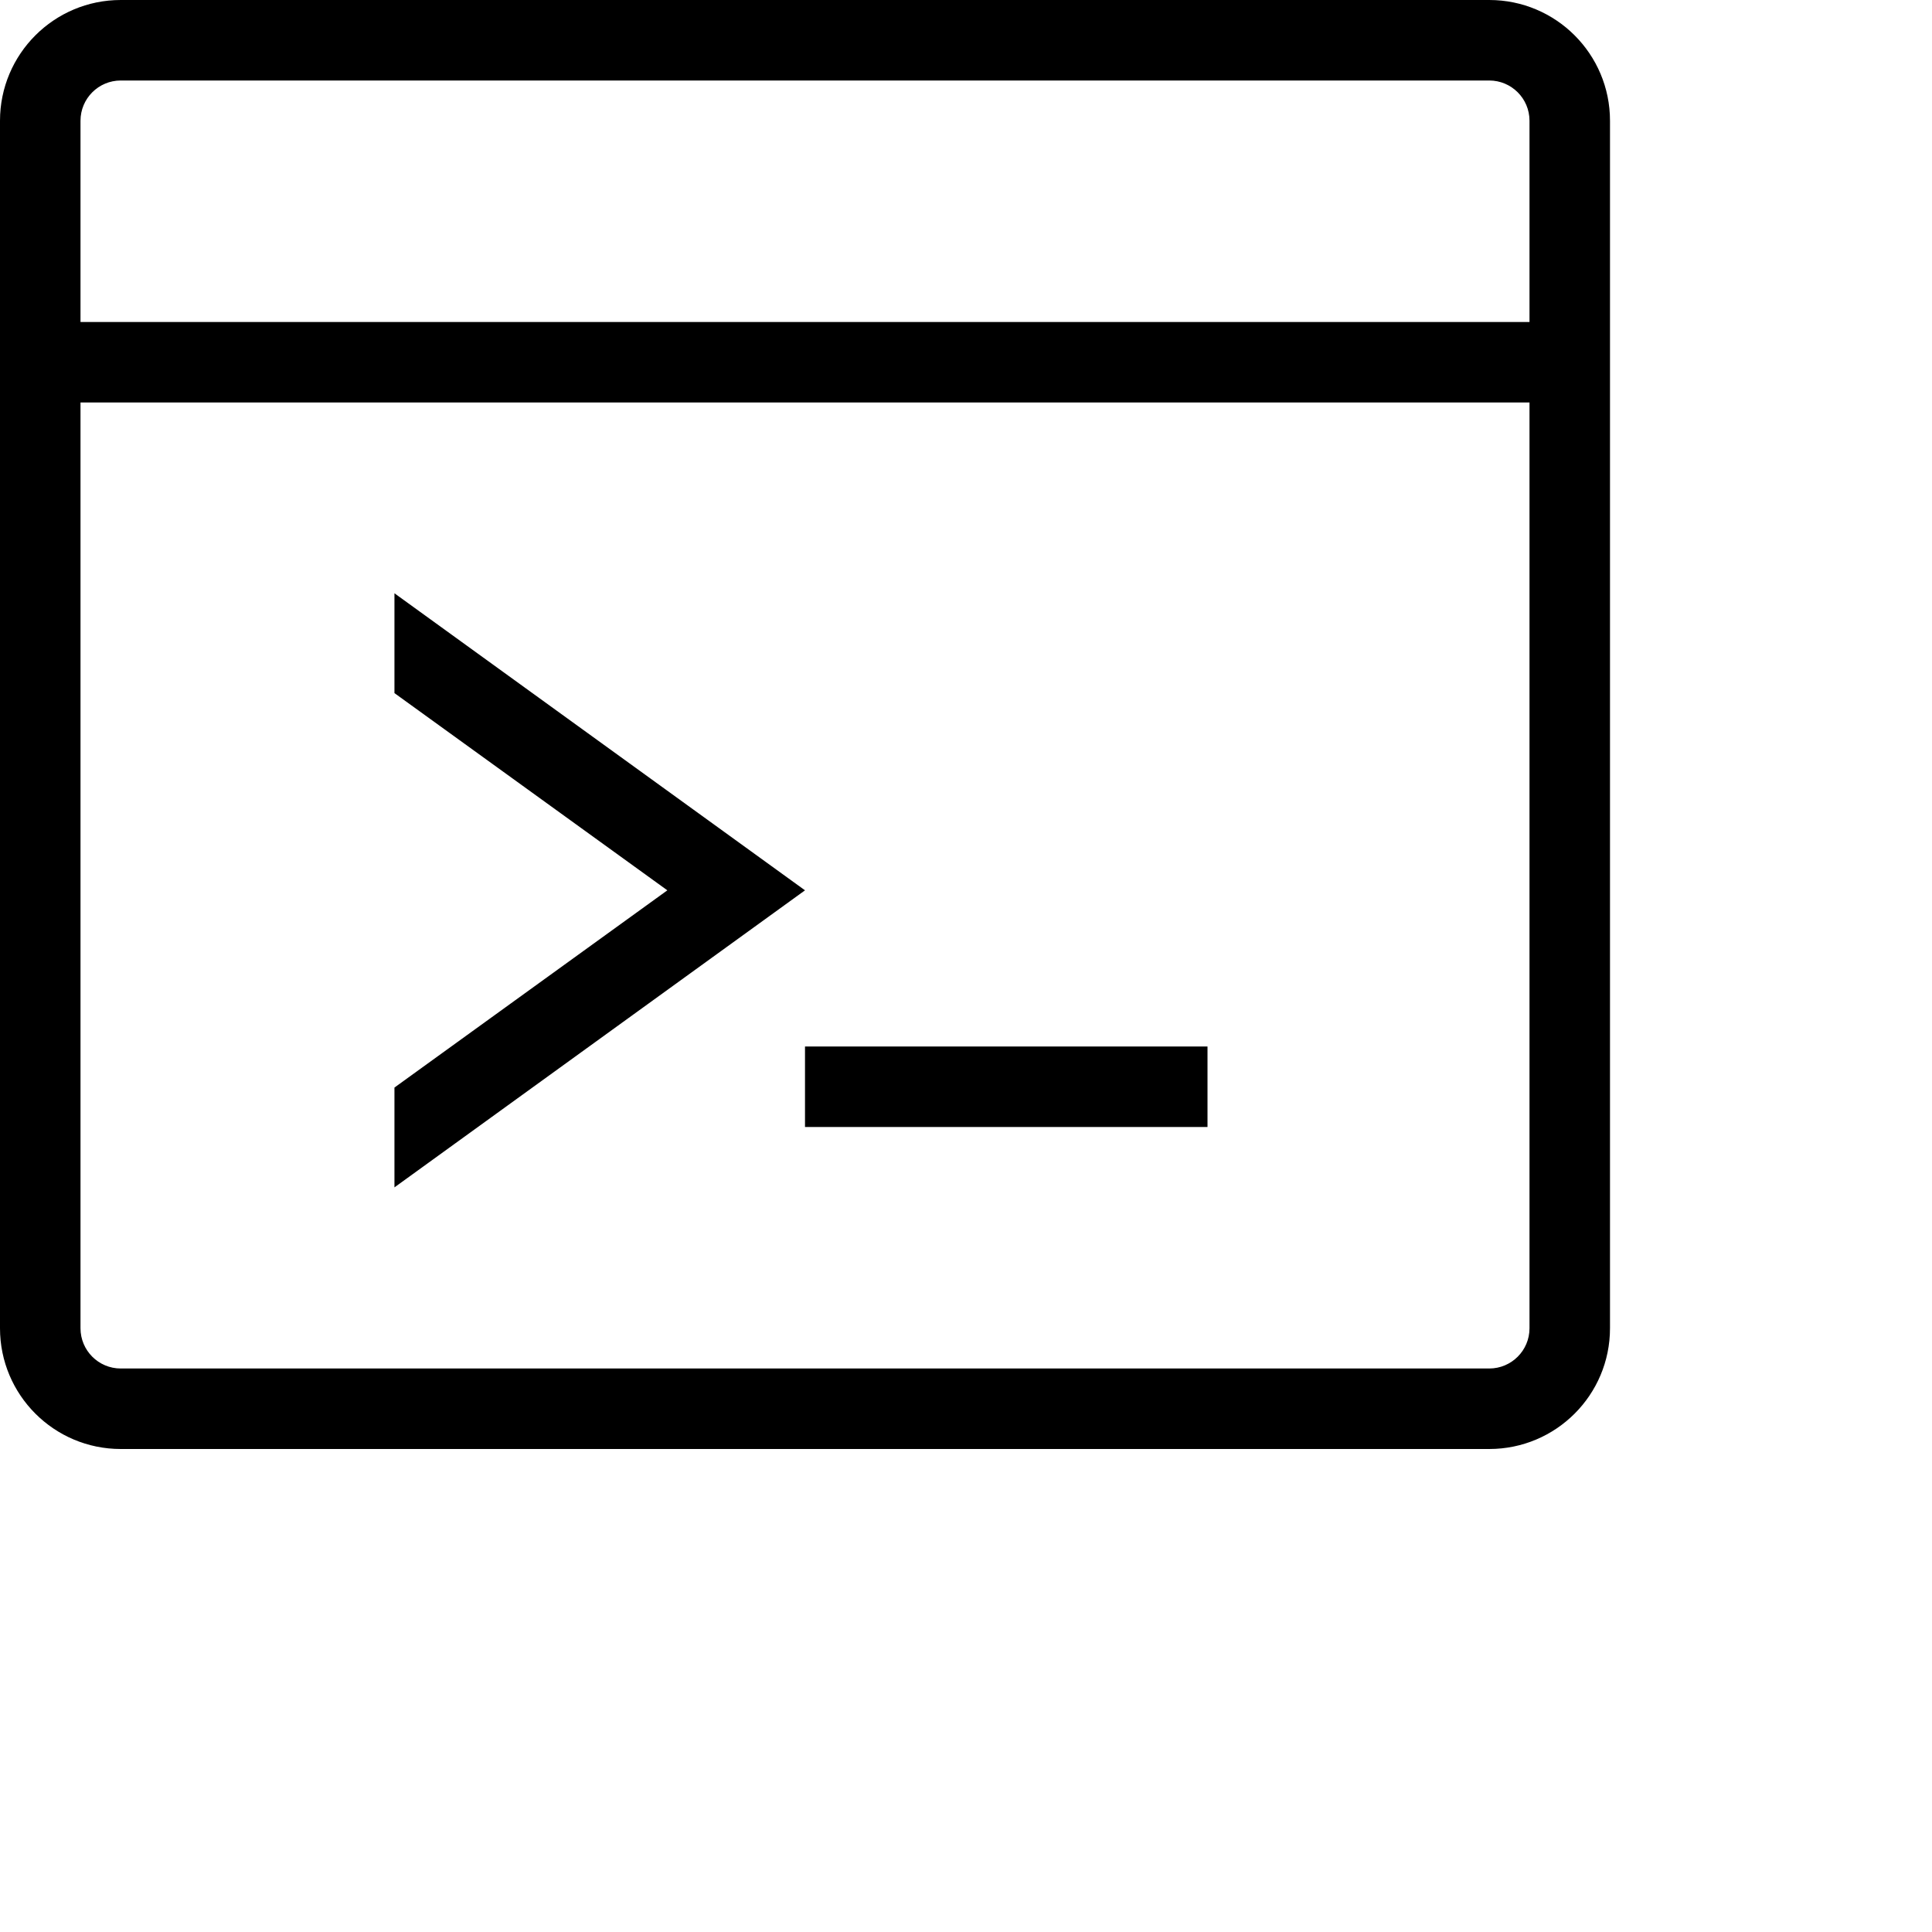
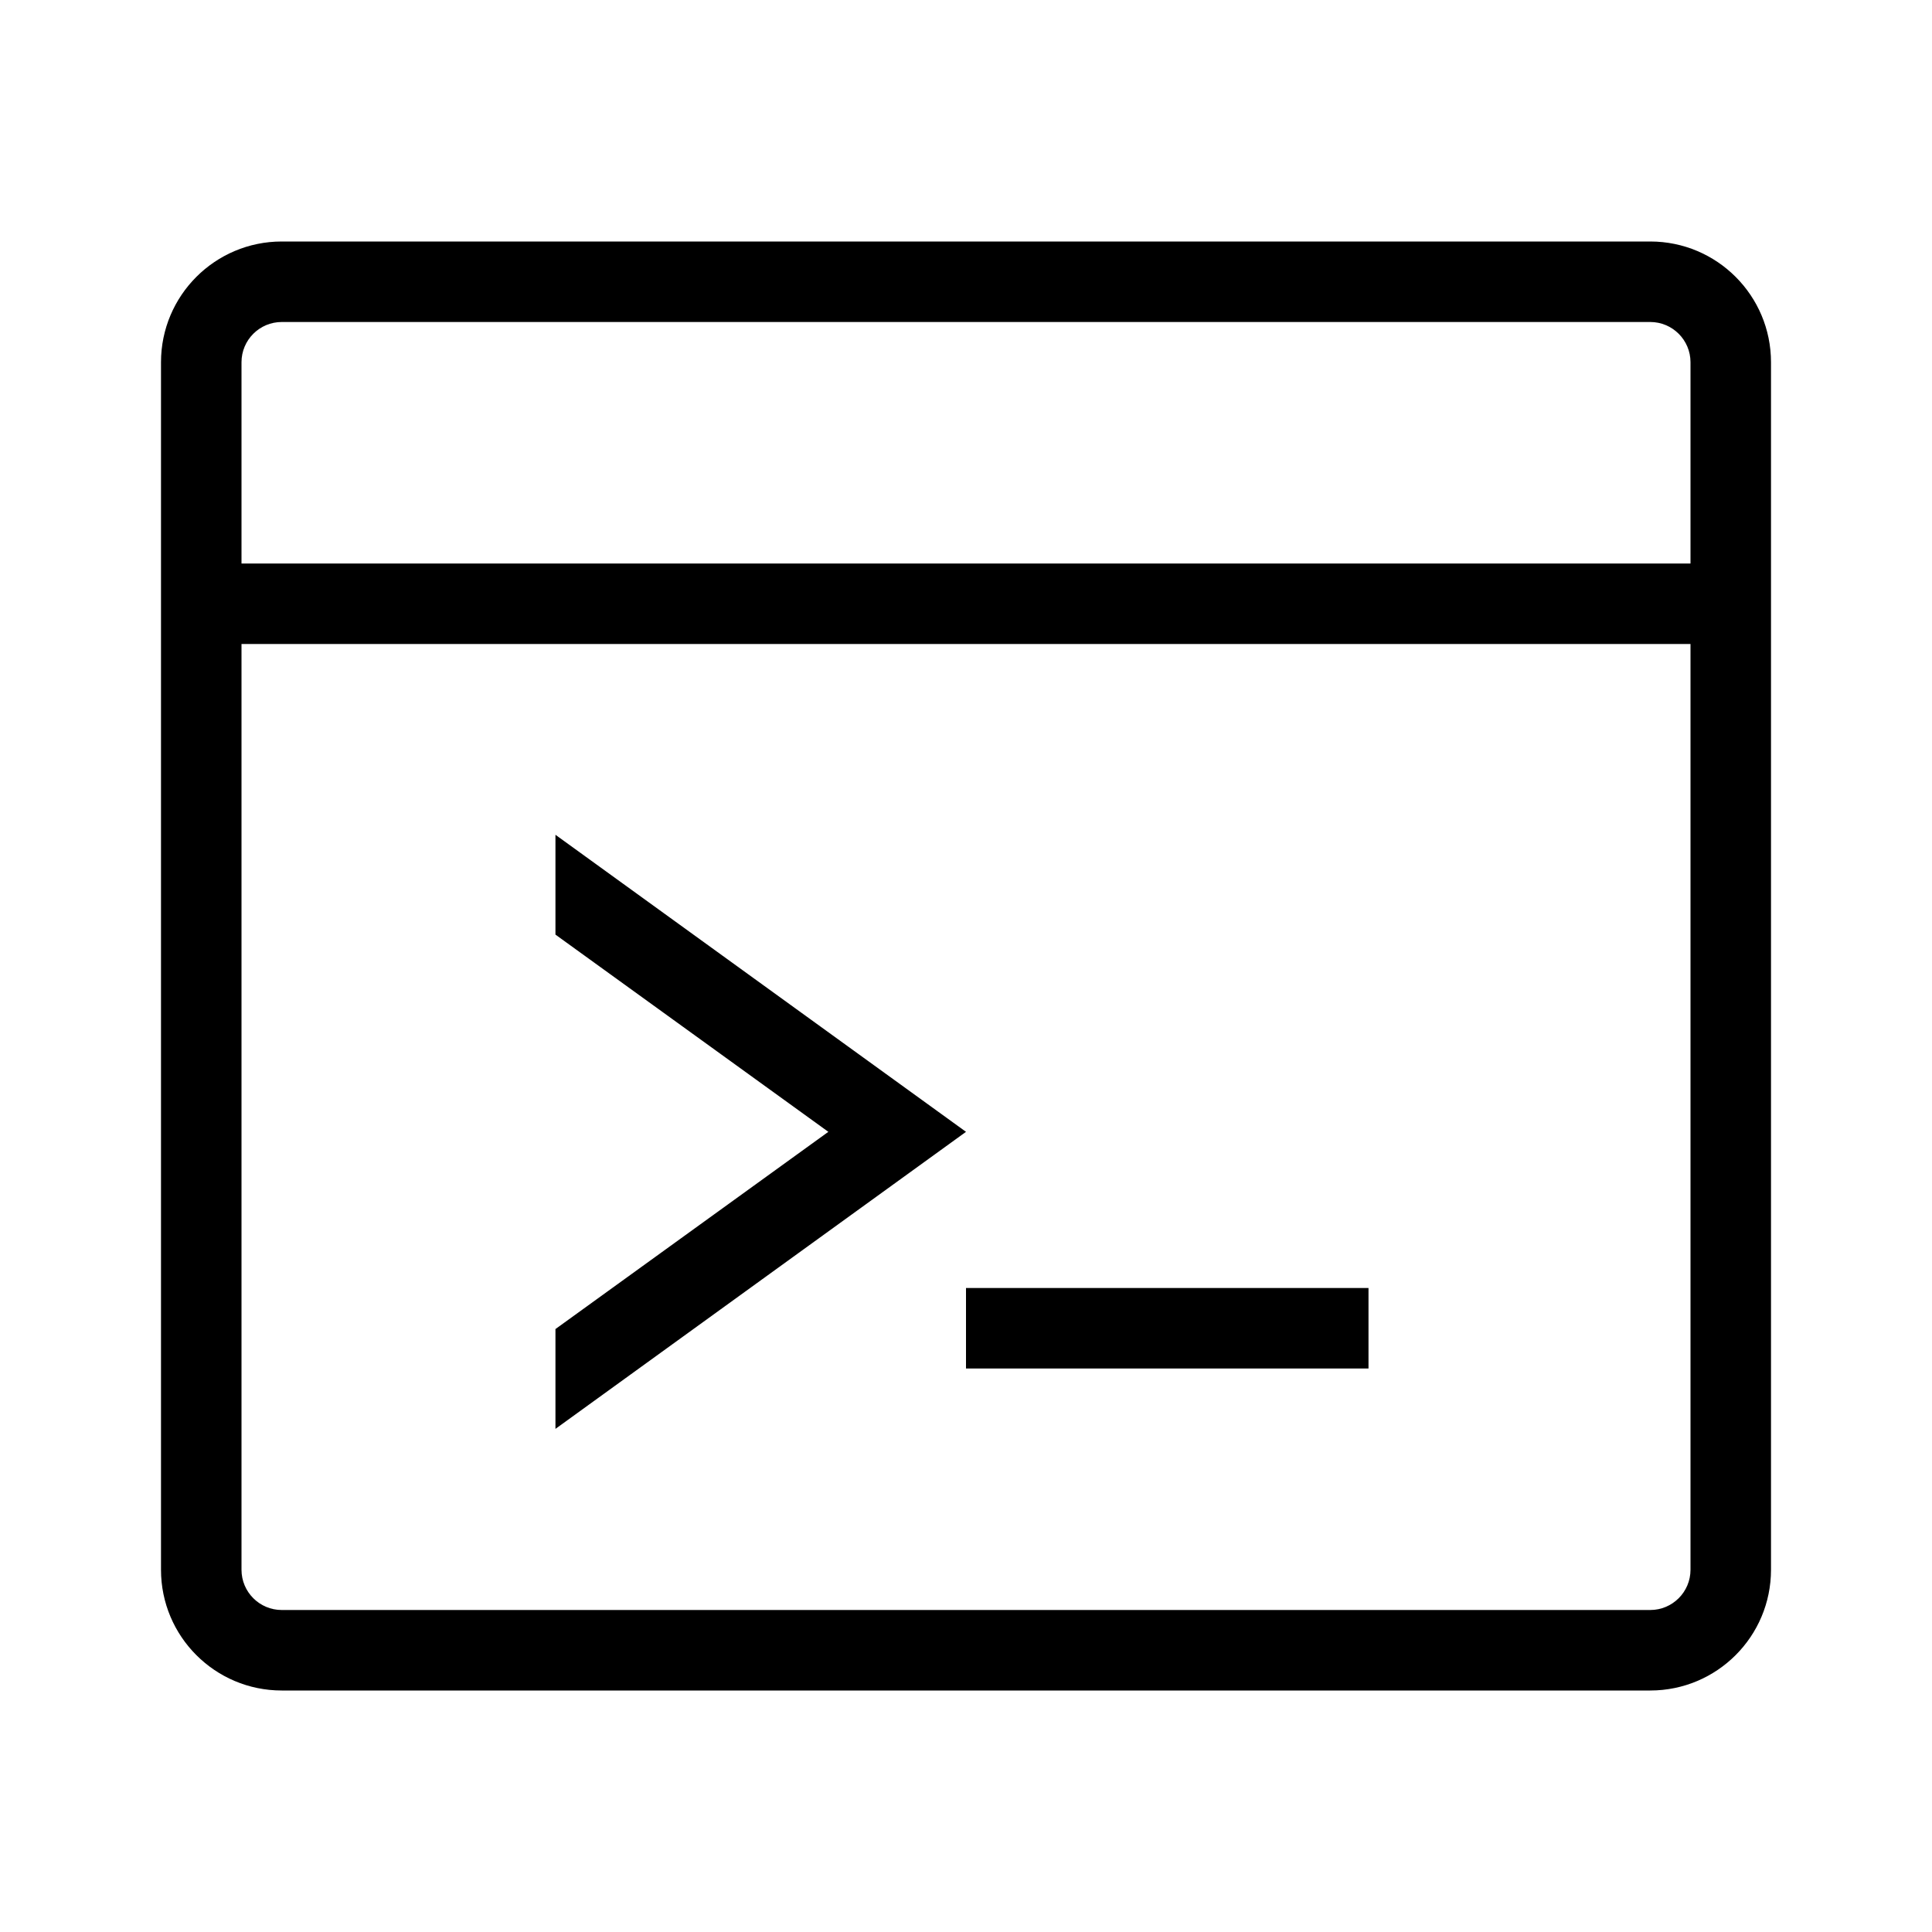
<svg xmlns="http://www.w3.org/2000/svg" width="24" height="24" viewBox="0 0 24 24">
  <g>
+     <rect width="24" height="24" fill="none" />
+   </g>
+   <g transform="translate(2 3)">
    <path d="M18.5,0H1.5A1.5,1.5,0,0,0,0,1.5v15A1.5,1.5,0,0,0,1.5,18h17A1.5,1.5,0,0,0,20,16.5V1.5A1.5,1.5,0,0,0,18.5,0ZM19,16.5a.5.5,0,0,1-.5.5H1.5a.5.5,0,0,1-.5-.5V5H19ZM19,4H1V1.5A.5.5,0,0,1,1.5,1h17a.5.5,0,0,1,.5.5Z" />
    <rect x="10" y="13" width="5" height="1" />
    <polygon points="10 11.06 4.9 14.75 4.9 13.51 8.29 11.06 4.9 8.61 4.9 7.37 10 11.06" />
    <line x1="8.29" y1="11.06" x2="4.9" y2="13.51" />
    <line x1="8.29" y1="11.06" x2="4.9" y2="8.61" />
  </g>
</svg>
